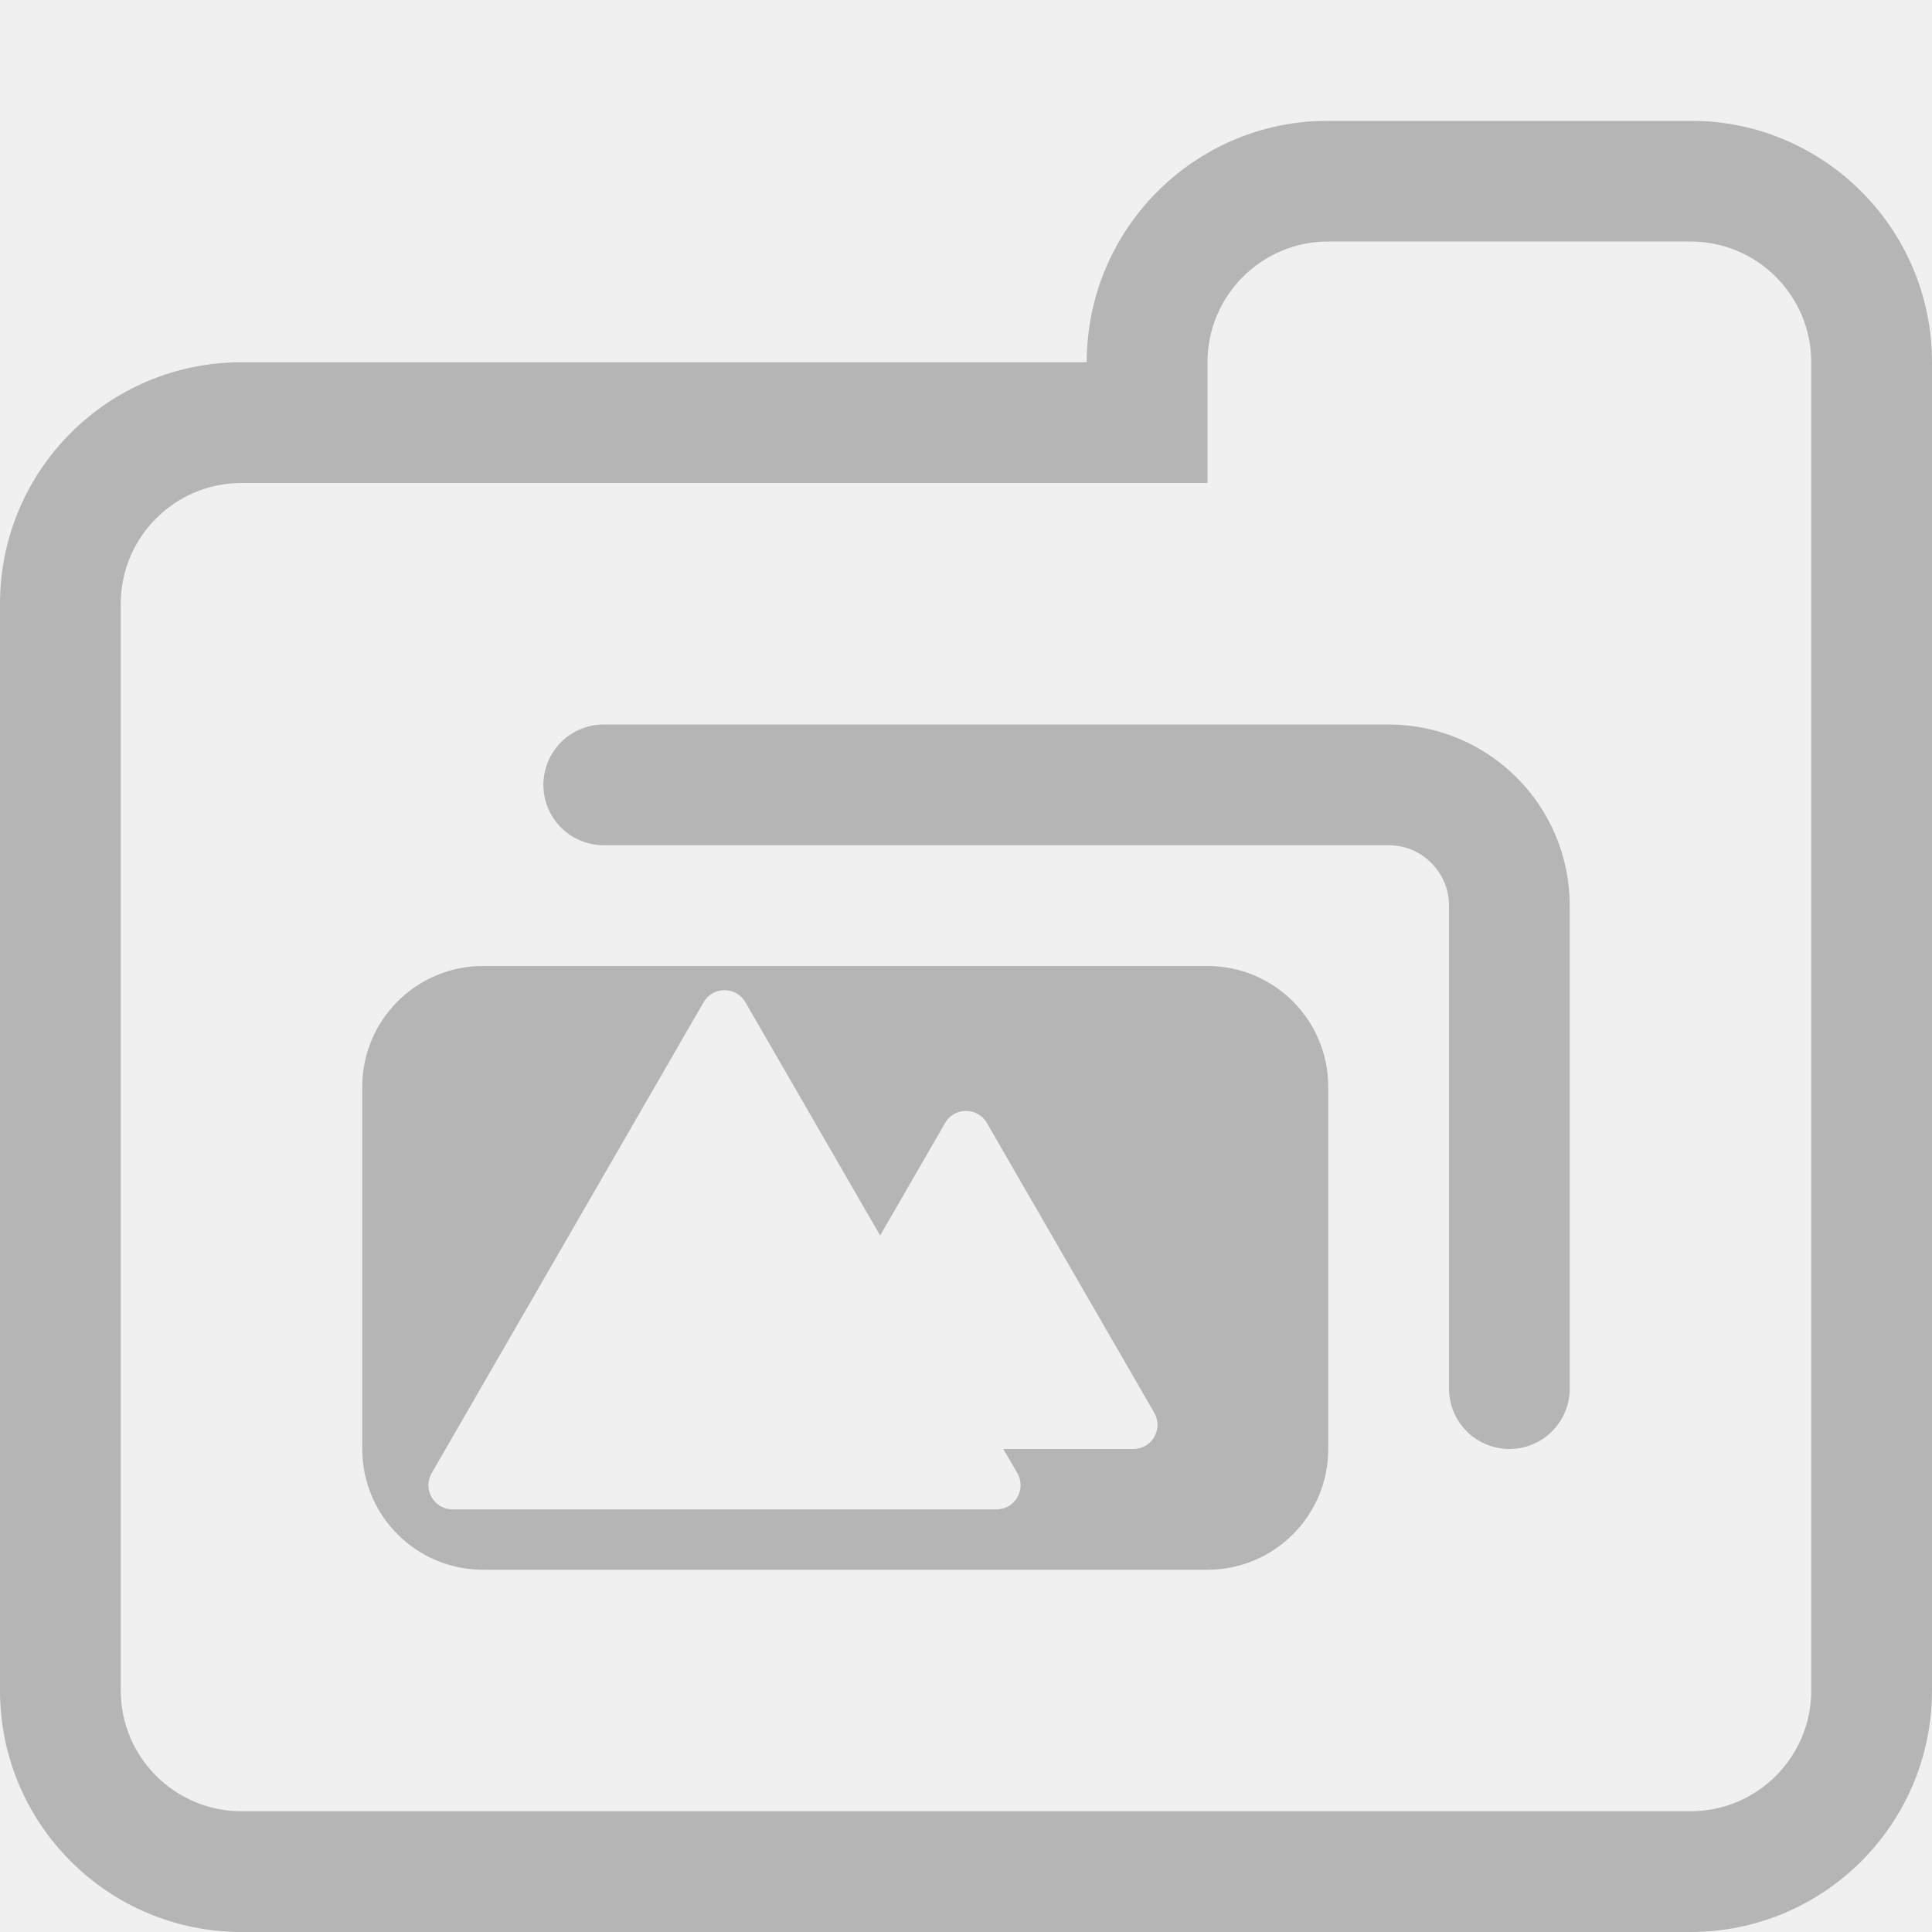
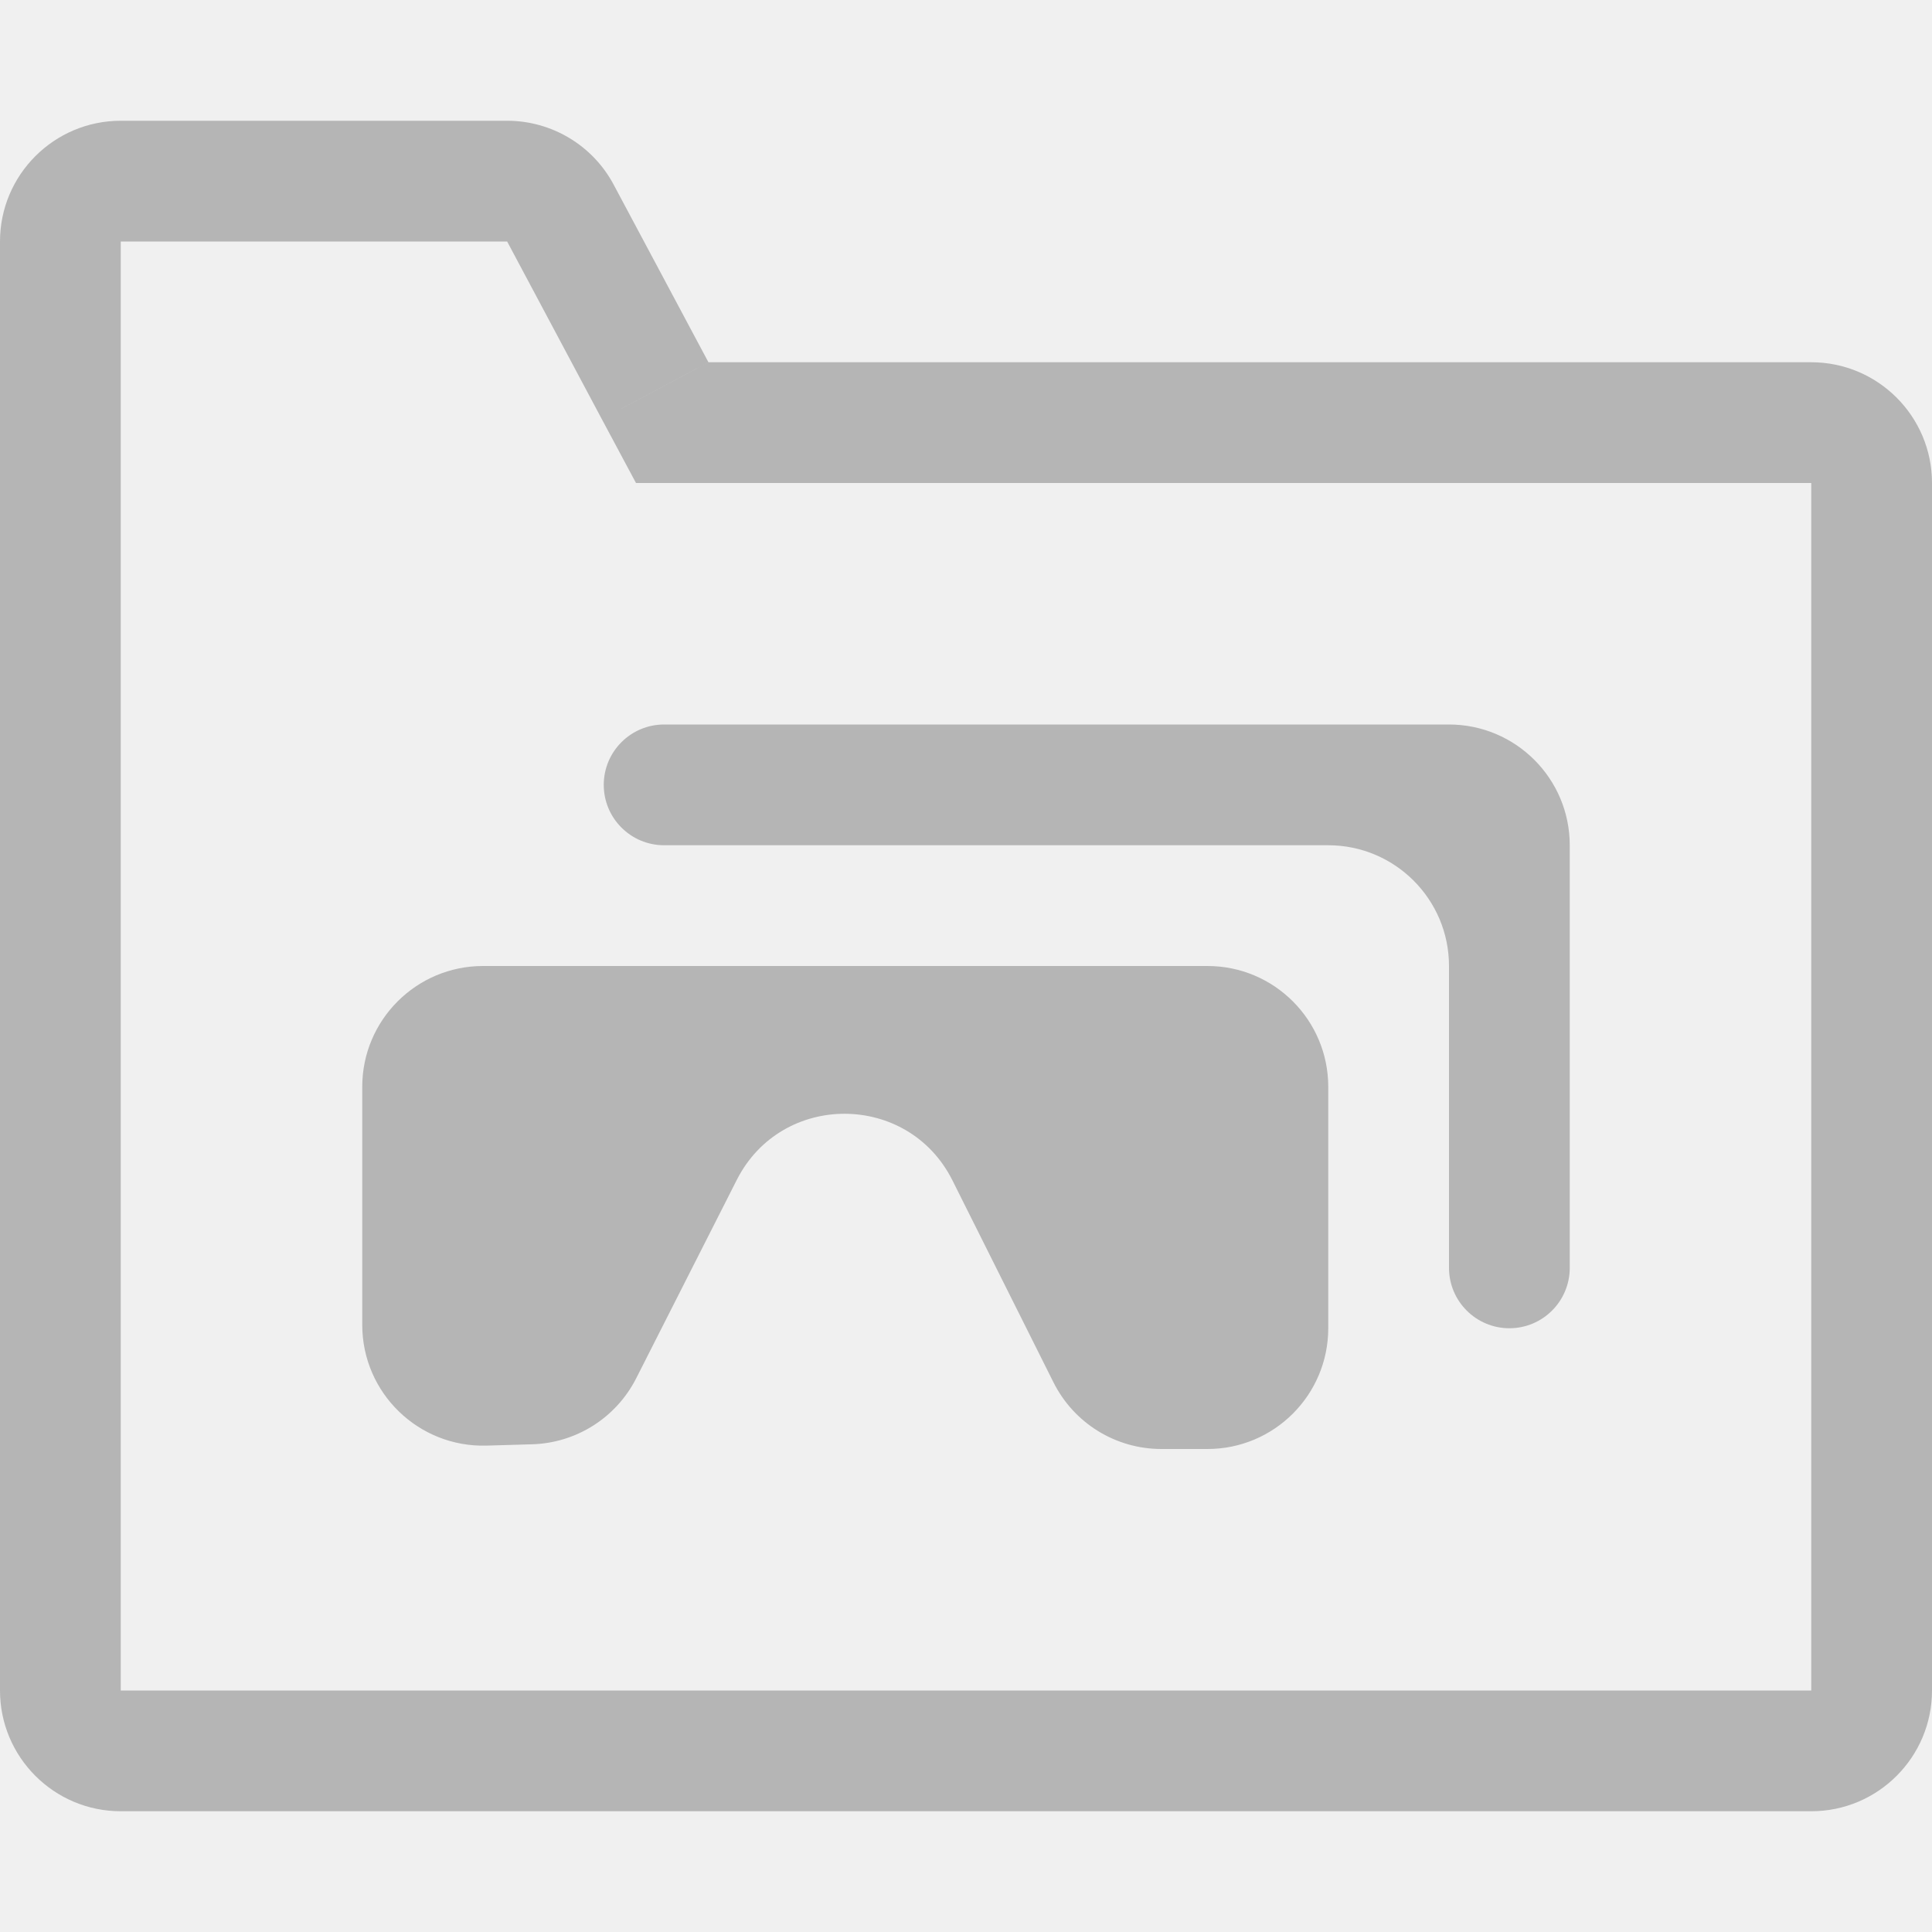
<svg xmlns="http://www.w3.org/2000/svg" width="16" height="16" viewBox="0 0 16 16" fill="none">
-   <mask id="path-1-outside-1_136_5" maskUnits="userSpaceOnUse" x="-6.11959e-07" y="1" width="16" height="15" fill="black">
-     <rect fill="white" x="-6.11959e-07" y="1" width="16" height="15" />
-     <path fill-rule="evenodd" clip-rule="evenodd" d="M11 2C10.448 2 10 2.448 10 3L10 4L2 4C1.448 4 1 4.448 1 5L1 14C1 14.552 1.448 15 2 15L14 15C14.552 15 15 14.552 15 14L15 5L15 3C15 2.448 14.552 2 14 2L11 2Z" />
-   </mask>
-   <path d="M11 2L11 3L11 2ZM10 4L10 5L11 5L11 4L10 4ZM2 4L2 5L2 4ZM1 5L-1.31134e-07 5L1 5ZM1 14L2 14L1 14ZM2 15L2 14L2 15ZM14 15L14 16L14 15ZM14 2L14 1L14 2ZM11 3L11 3L11 1C9.895 1 9 1.895 9 3L11 3ZM11 4L11 3L9 3L9 4L11 4ZM2 5L10 5L10 3L2 3L2 5ZM2 5L2 5L2 3C0.895 3 -8.28519e-08 3.895 -1.31134e-07 5L2 5ZM2 14L2 5L-1.31134e-07 5L-5.24537e-07 14L2 14ZM2 14L2 14L-5.24537e-07 14C-5.72819e-07 15.105 0.895 16 2 16L2 14ZM14 14L2 14L2 16L14 16L14 14ZM14 14L14 14L14 16C15.105 16 16 15.105 16 14L14 14ZM14 5L14 14L16 14L16 5L14 5ZM14 3L14 5L16 5L16 3L14 3ZM14 3L14 3L16 3C16 1.895 15.105 1 14 1L14 3ZM11 3L14 3L14 1L11 1L11 3Z" fill="#B5B5B5" mask="url(#path-1-outside-1_136_5)" />
-   <path d="M5 6.5H11.5C12.052 6.5 12.5 6.948 12.5 7.5V11.5" stroke="#B5B5B5" stroke-linecap="round" />
-   <path fill-rule="evenodd" clip-rule="evenodd" d="M10 8C10.552 8 11 8.448 11 9L11 12C11 12.552 10.552 13 10 13L4 13C3.448 13 3 12.552 3 12L3 9C3 8.448 3.448 8 4 8L10 8ZM5.827 8.3C5.904 8.167 6.096 8.167 6.173 8.3L7.289 10.232L7.827 9.3C7.904 9.167 8.096 9.167 8.173 9.3L9.559 11.7C9.636 11.833 9.54 12 9.386 12L8.309 12L8.425 12.2C8.502 12.333 8.406 12.5 8.252 12.5L3.748 12.5C3.594 12.5 3.498 12.333 3.575 12.2L5.827 8.3Z" fill="#B5B5B5" />
+   <g clip-path="url(#clip0_1329_12)">
+     <mask id="path-1-inside-1_1329_12" fill="white">
+       <path fill-rule="evenodd" clip-rule="evenodd" d="M4.2 1C4.569 1 4.909 1.204 5.082 1.529L5.867 3H15C15.552 3 16 3.448 16 4V14C16 14.552 15.552 15 15 15H1C0.448 15 0 14.552 0 14V6V4V2C0 1.448 0.448 1 1 1H4.2Z" />
+     </mask>
+     <path d="M5.082 1.529L4.2 2V2L5.082 1.529ZM5.867 3L4.984 3.471L5.267 4H5.867V3ZM5.965 1.059C5.617 0.407 4.939 0 4.2 0V2V2L5.965 1.059ZM6.749 2.529L5.965 1.059L4.2 2L4.984 3.471L6.749 2.529ZM15 2H5.867V4H15V2ZM17 4C17 2.895 16.105 2 15 2V4V4H17ZM17 14V4H15V14H17ZM15 16C16.105 16 17 15.105 17 14H15V16ZM1 16H15V14H1V16ZM-1 14C-1 15.105 -0.105 16 1 16V14H-1ZM-1 6V14H1V6H-1ZM-1 4V6H1V4H-1ZM-1 2V4H1V2H-1ZM1 0C-0.105 0 -1 0.895 -1 2H1H1V0ZM4.2 0H1V2H4.2V0Z" fill="#B5B5B5" mask="url(#path-1-inside-1_1329_12)" />
+     <path d="M11 9C11 8.448 10.552 8 10 8L4 8C3.448 8 3 8.448 3 9L3 10.972C3 11.535 3.465 11.987 4.028 11.972L4.405 11.961C4.772 11.951 5.103 11.741 5.269 11.414L6.102 9.771C6.473 9.039 7.521 9.042 7.888 9.776L8.724 11.447C8.893 11.786 9.239 12 9.618 12L10 12C10.552 12 11 11.552 11 11L11 9Z" fill="#B5B5B5" />
+     <path d="M5 6.5C5 6.776 5.224 7 5.5 7H11C11.552 7 12 7.448 12 8V10.5C12 10.776 12.224 11 12.5 11C12.776 11 13 10.776 13 10.5V7C13 6.448 12.552 6 12 6H5.5C5.224 6 5 6.224 5 6.5Z" fill="#B5B5B5" />
+   </g>
+   <defs>
+     <clipPath id="clip0_1329_12">
+       <rect width="16" height="16" fill="white" />
+     </clipPath>
+   </defs>
</svg>
